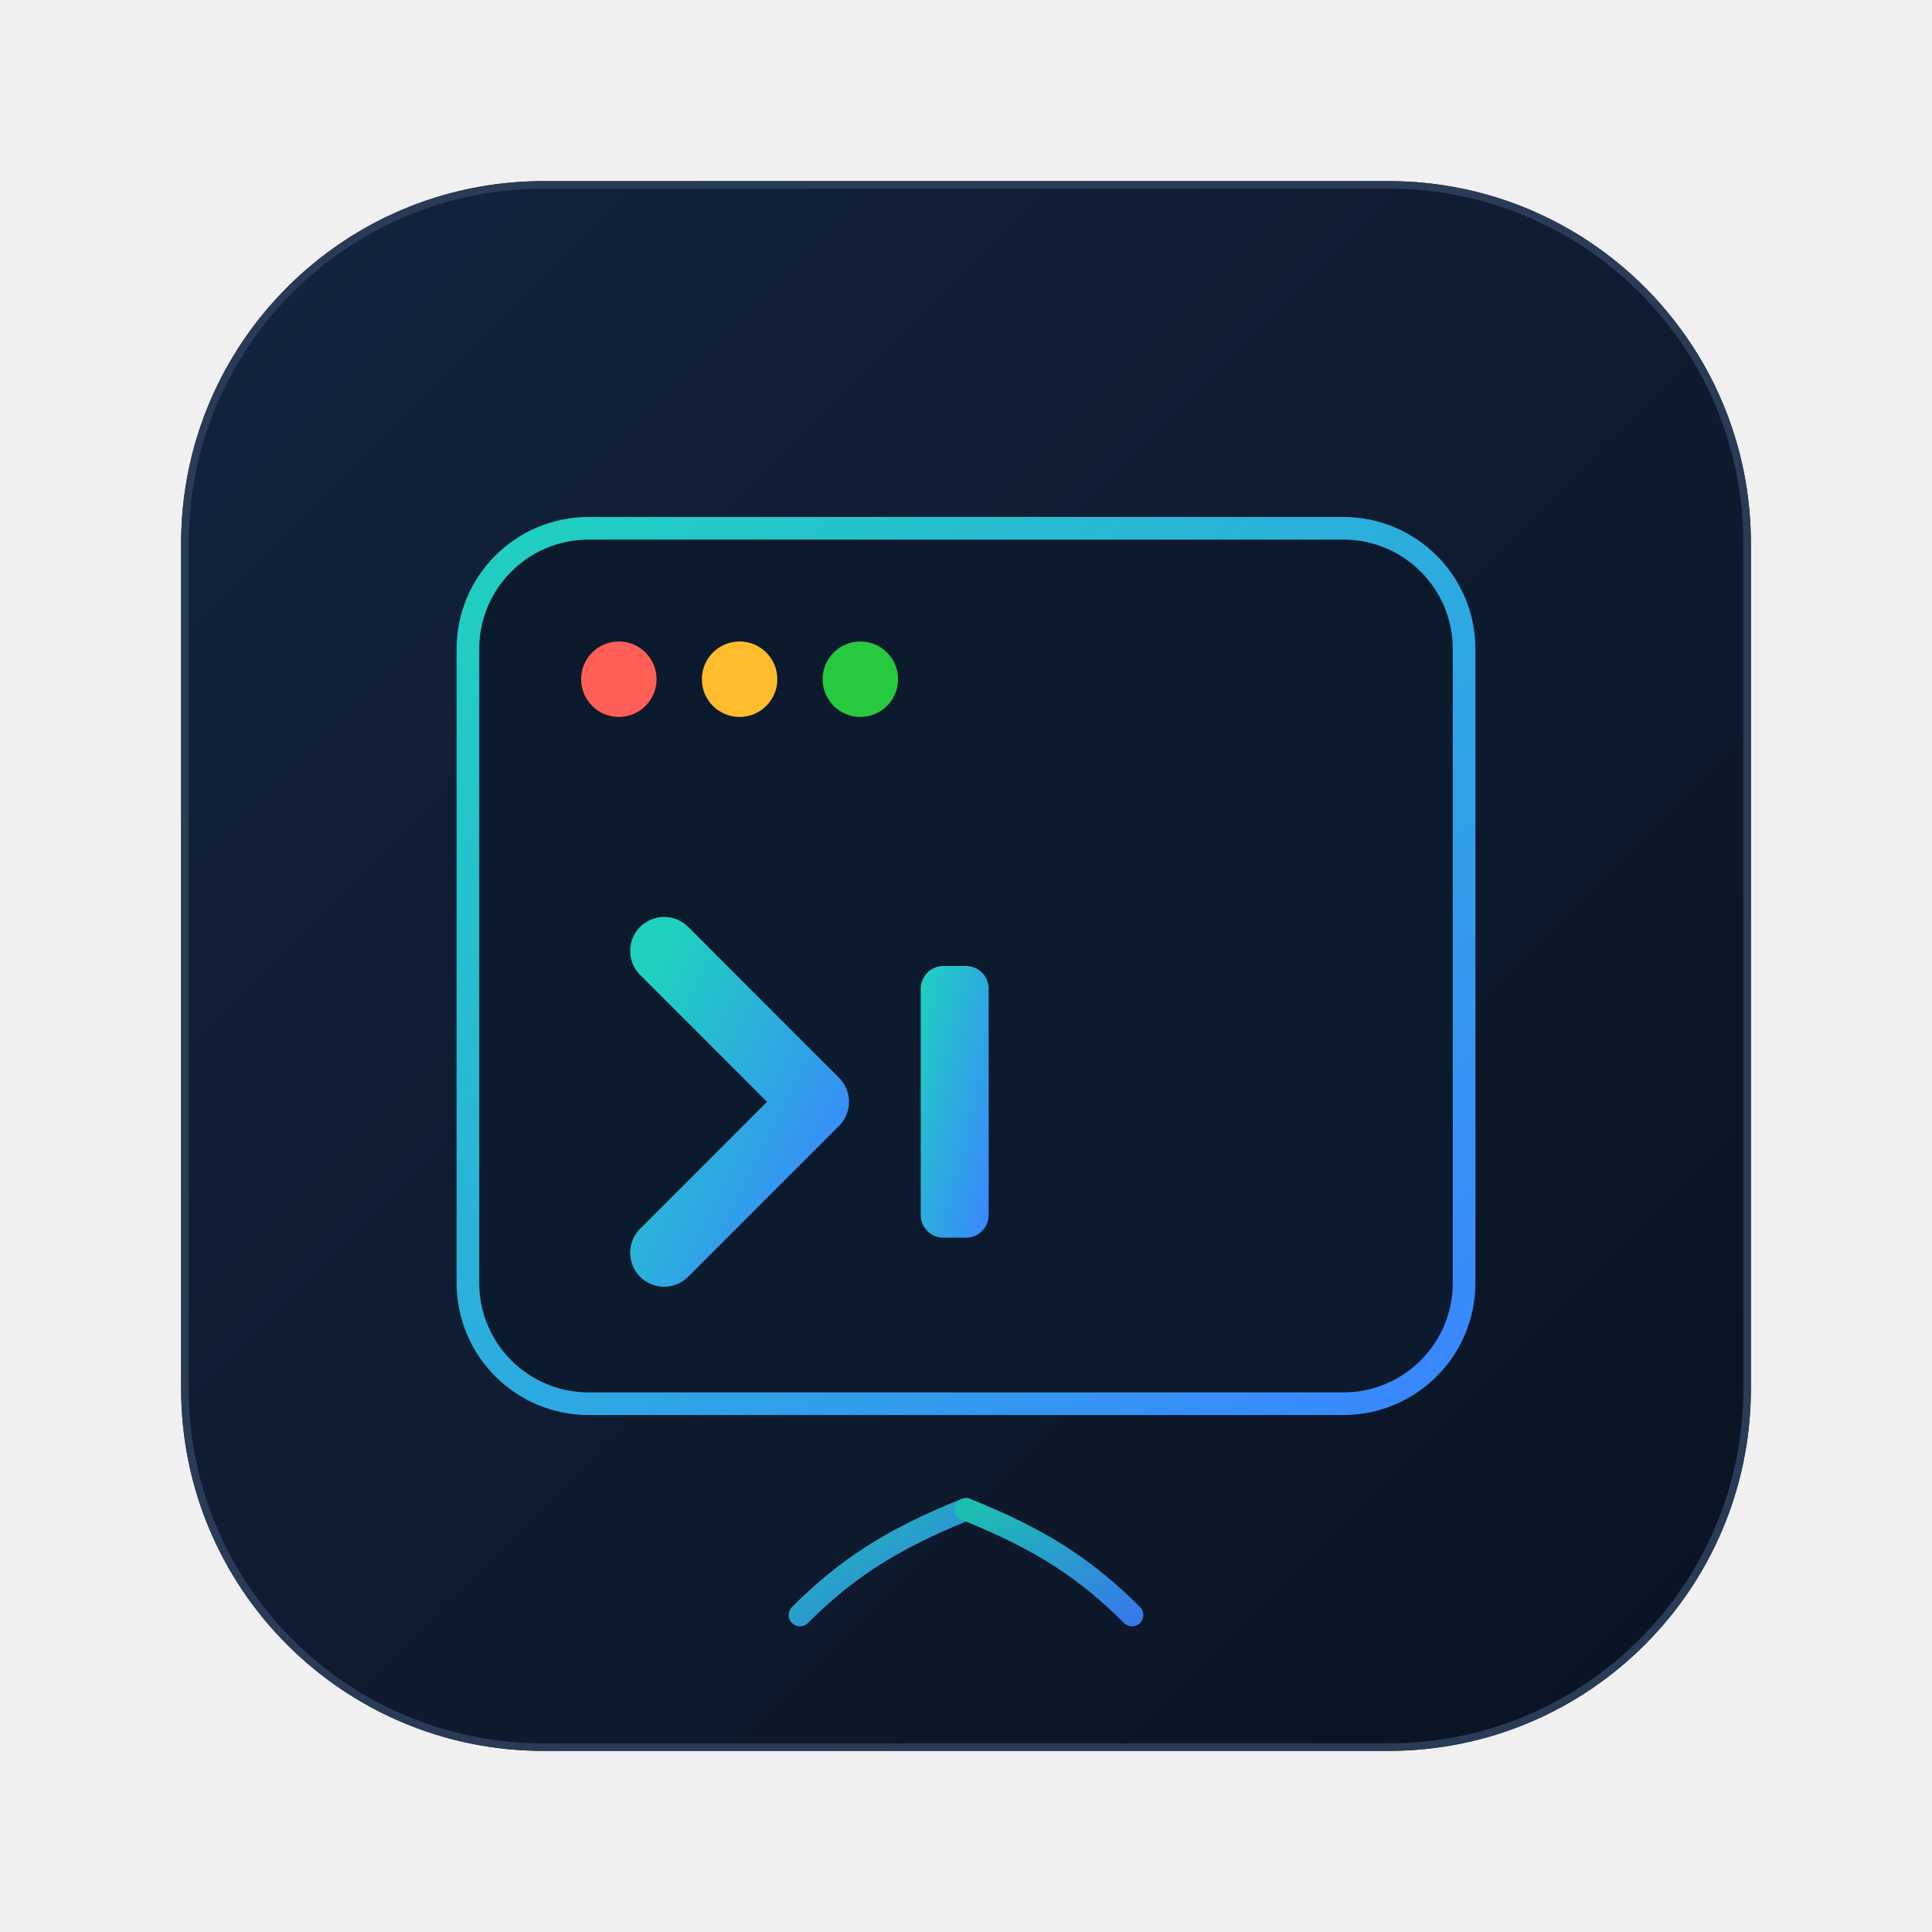
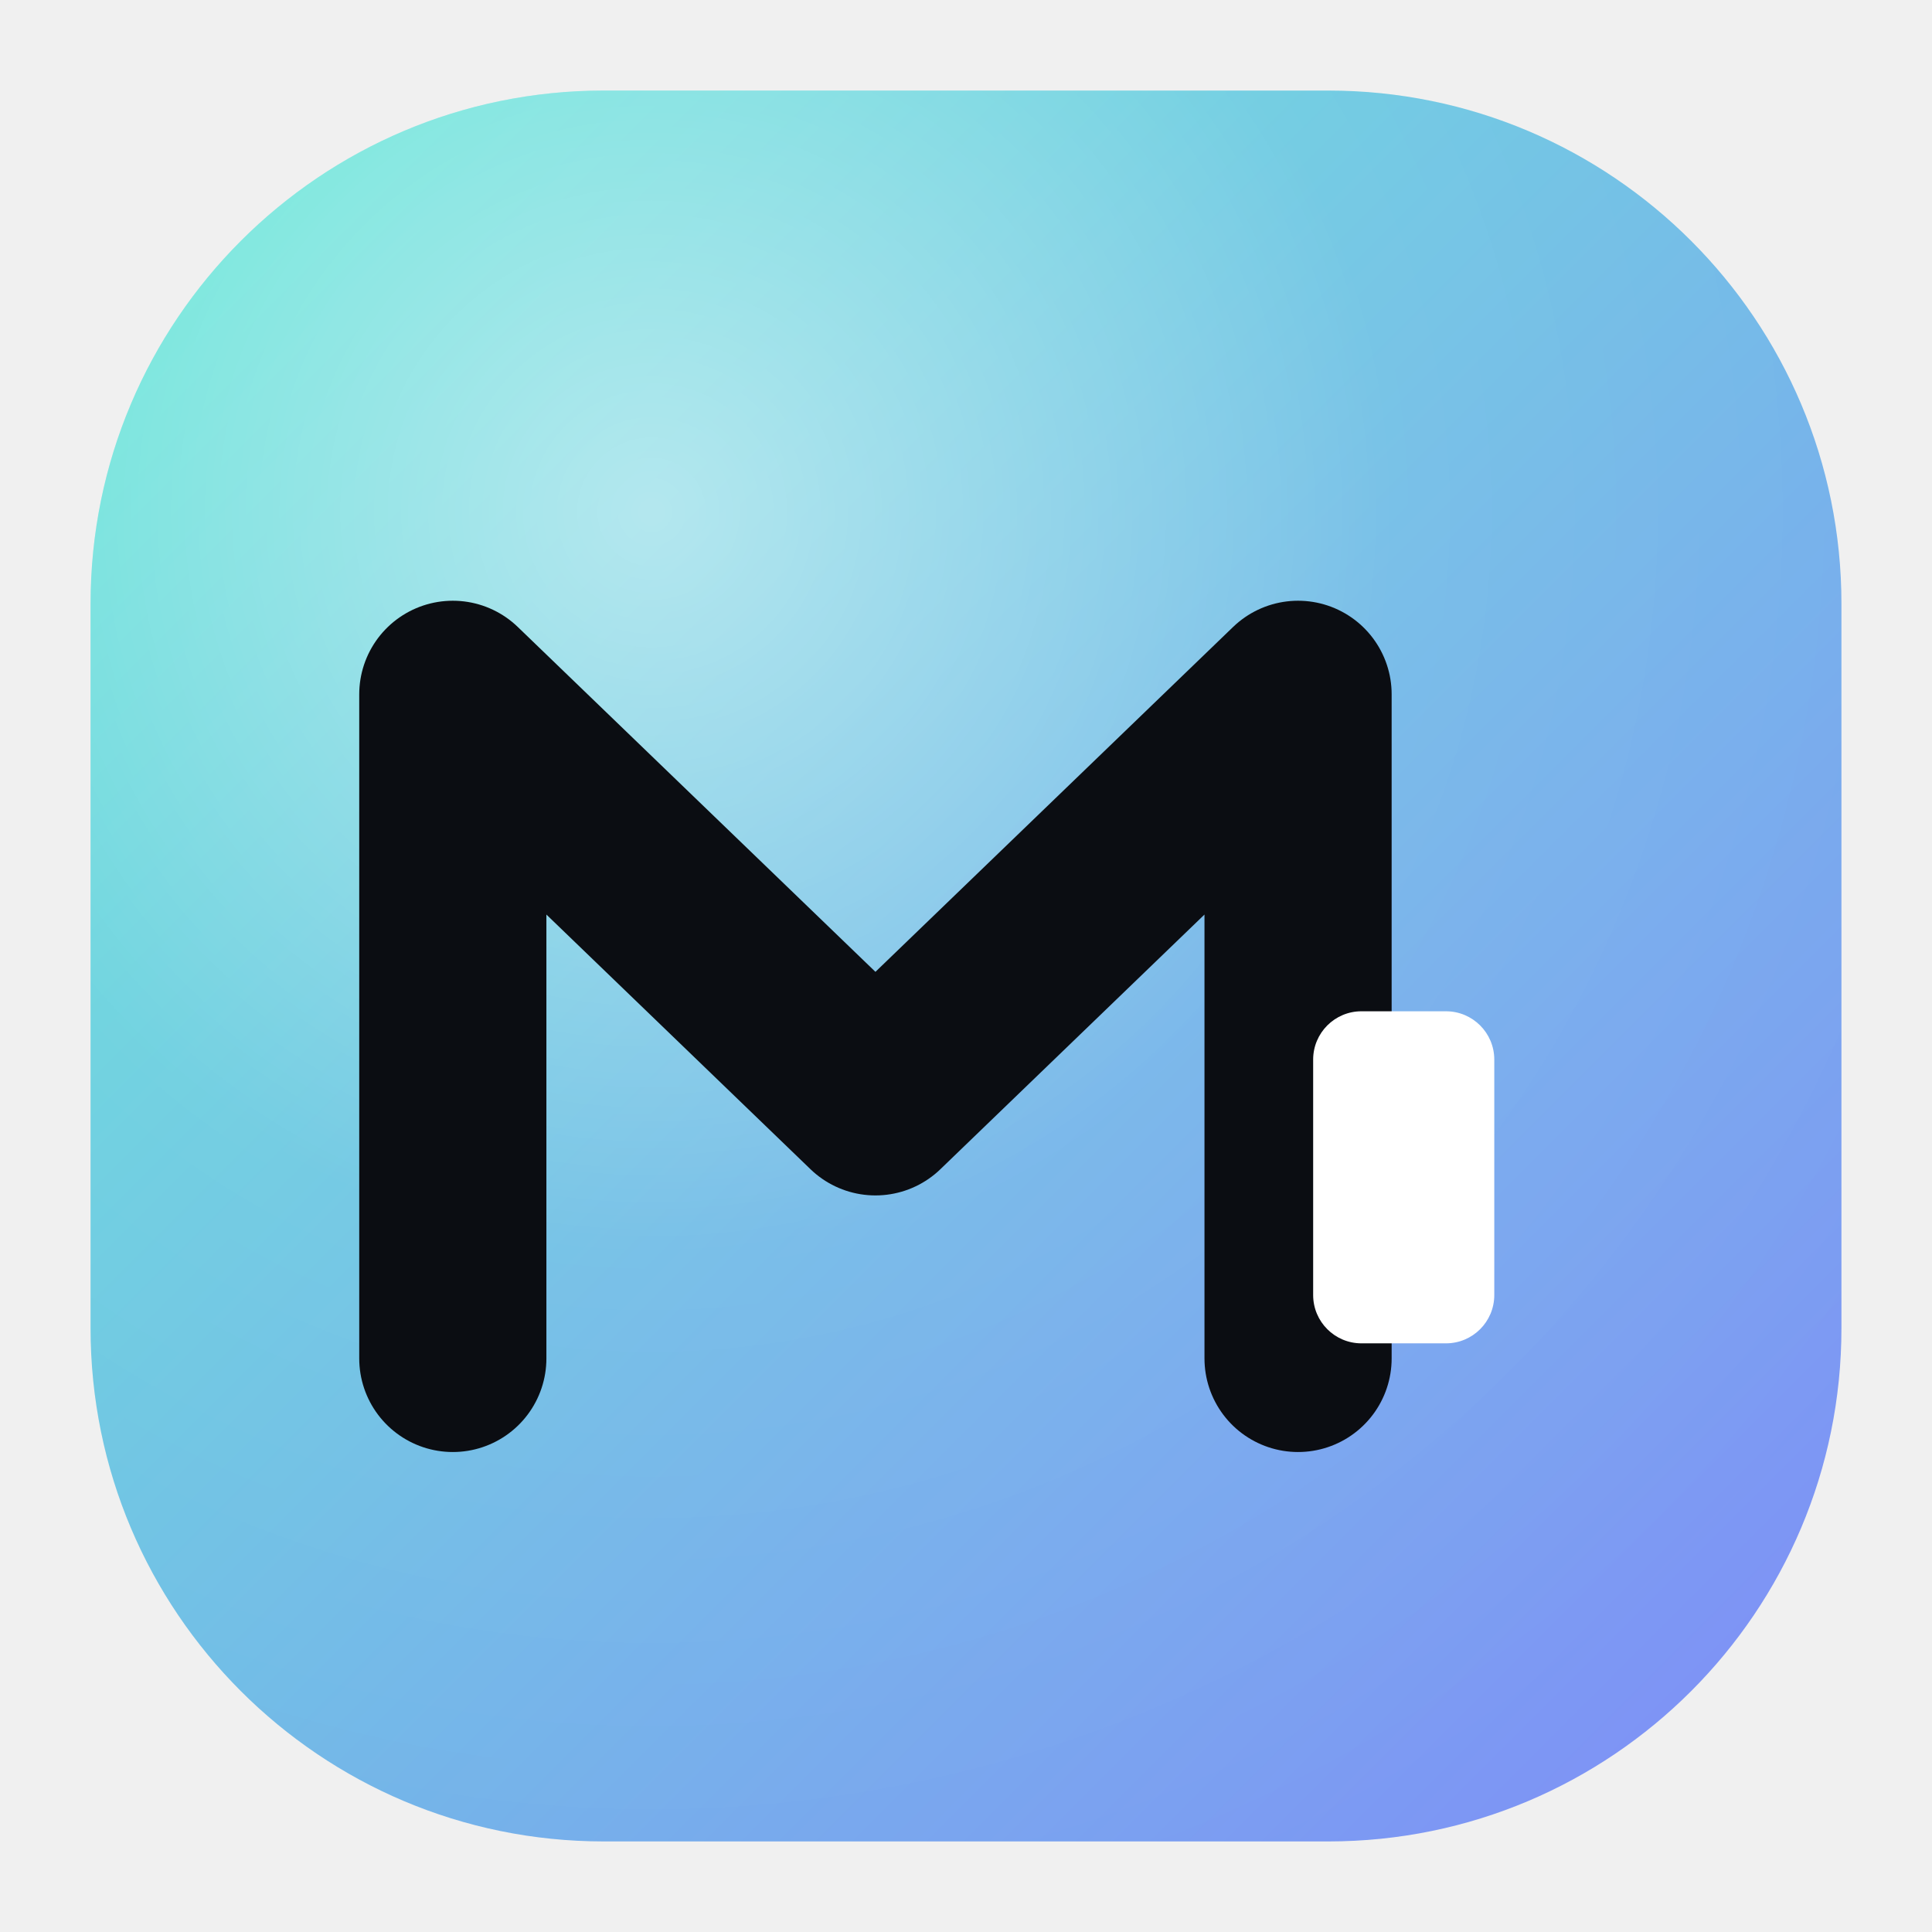
- <svg xmlns="http://www.w3.org/2000/svg" width="256" height="256" viewBox="0 0 256 256" role="img" aria-label="moxsh-proot">
+ <svg xmlns="http://www.w3.org/2000/svg" viewBox="0 0 64 64" role="img" aria-label="MoX">
  <defs>
-     <linearGradient id="bg" x1="0" y1="0" x2="1" y2="1">
-       <stop offset="0" stop-color="#13243f" />
-       <stop offset="1" stop-color="#0a1322" />
+     <linearGradient id="moxg" x1="0" y1="0" x2="1" y2="1">
+       <stop offset="0" stop-color="#5eead4" />
+       <stop offset="1" stop-color="#818cf8" />
    </linearGradient>
-     <linearGradient id="accent" x1="0" y1="0" x2="1" y2="1">
-       <stop offset="0" stop-color="#1fd1bf" />
-       <stop offset="1" stop-color="#3a86ff" />
-     </linearGradient>
+     <radialGradient id="moxsheen" cx="0.32" cy="0.24" r="0.85">
+       <stop offset="0" stop-color="#ffffff" stop-opacity="0.5" />
+       <stop offset="0.5" stop-color="#ffffff" stop-opacity="0.07" />
+       <stop offset="1" stop-color="#ffffff" stop-opacity="0" />
+     </radialGradient>
  </defs>
-   <rect x="24" y="24" width="208" height="208" rx="48" fill="url(#bg)" />
-   <rect x="24.5" y="24.5" width="207" height="207" rx="47.5" fill="none" stroke="#2a3b57" stroke-width="1" />
-   <rect x="62" y="70" width="132" height="116" rx="16" fill="#0c1a2e" stroke="url(#accent)" stroke-width="3" />
-   <circle cx="82" cy="90" r="5" fill="#ff5f56" />
-   <circle cx="98" cy="90" r="5" fill="#ffbd2e" />
-   <circle cx="114" cy="90" r="5" fill="#27c93f" />
-   <path d="M88 126 L108 146 L88 166" fill="none" stroke="url(#accent)" stroke-width="9" stroke-linecap="round" stroke-linejoin="round" />
-   <rect x="122" y="128" width="9" height="36" rx="3" fill="url(#accent)">
-     <animate attributeName="opacity" values="1;1;0;0" dur="1.2s" repeatCount="indefinite" />
-   </rect>
-   <g stroke="url(#accent)" stroke-width="3" fill="none" stroke-linecap="round" opacity="0.9">
-     <path d="M128 186 C128 198 128 204 128 214" />
-     <path d="M128 200 C118 204 112 208 106 214" />
-     <path d="M128 200 C138 204 144 208 150 214" />
-   </g>
+   <rect x="3" y="3" width="58" height="58" rx="17" fill="url(#moxg)" />
+   <rect x="3" y="3" width="58" height="58" rx="17" fill="url(#moxsheen)" />
+   <path d="M15 45 V23 L29 36.5 L43 23 V45" fill="none" stroke="#0b0d12" stroke-width="6.2" stroke-linecap="round" stroke-linejoin="round" />
+   <rect x="43.5" y="33.5" width="6" height="11" rx="1.6" fill="#ffffff" />
</svg>
